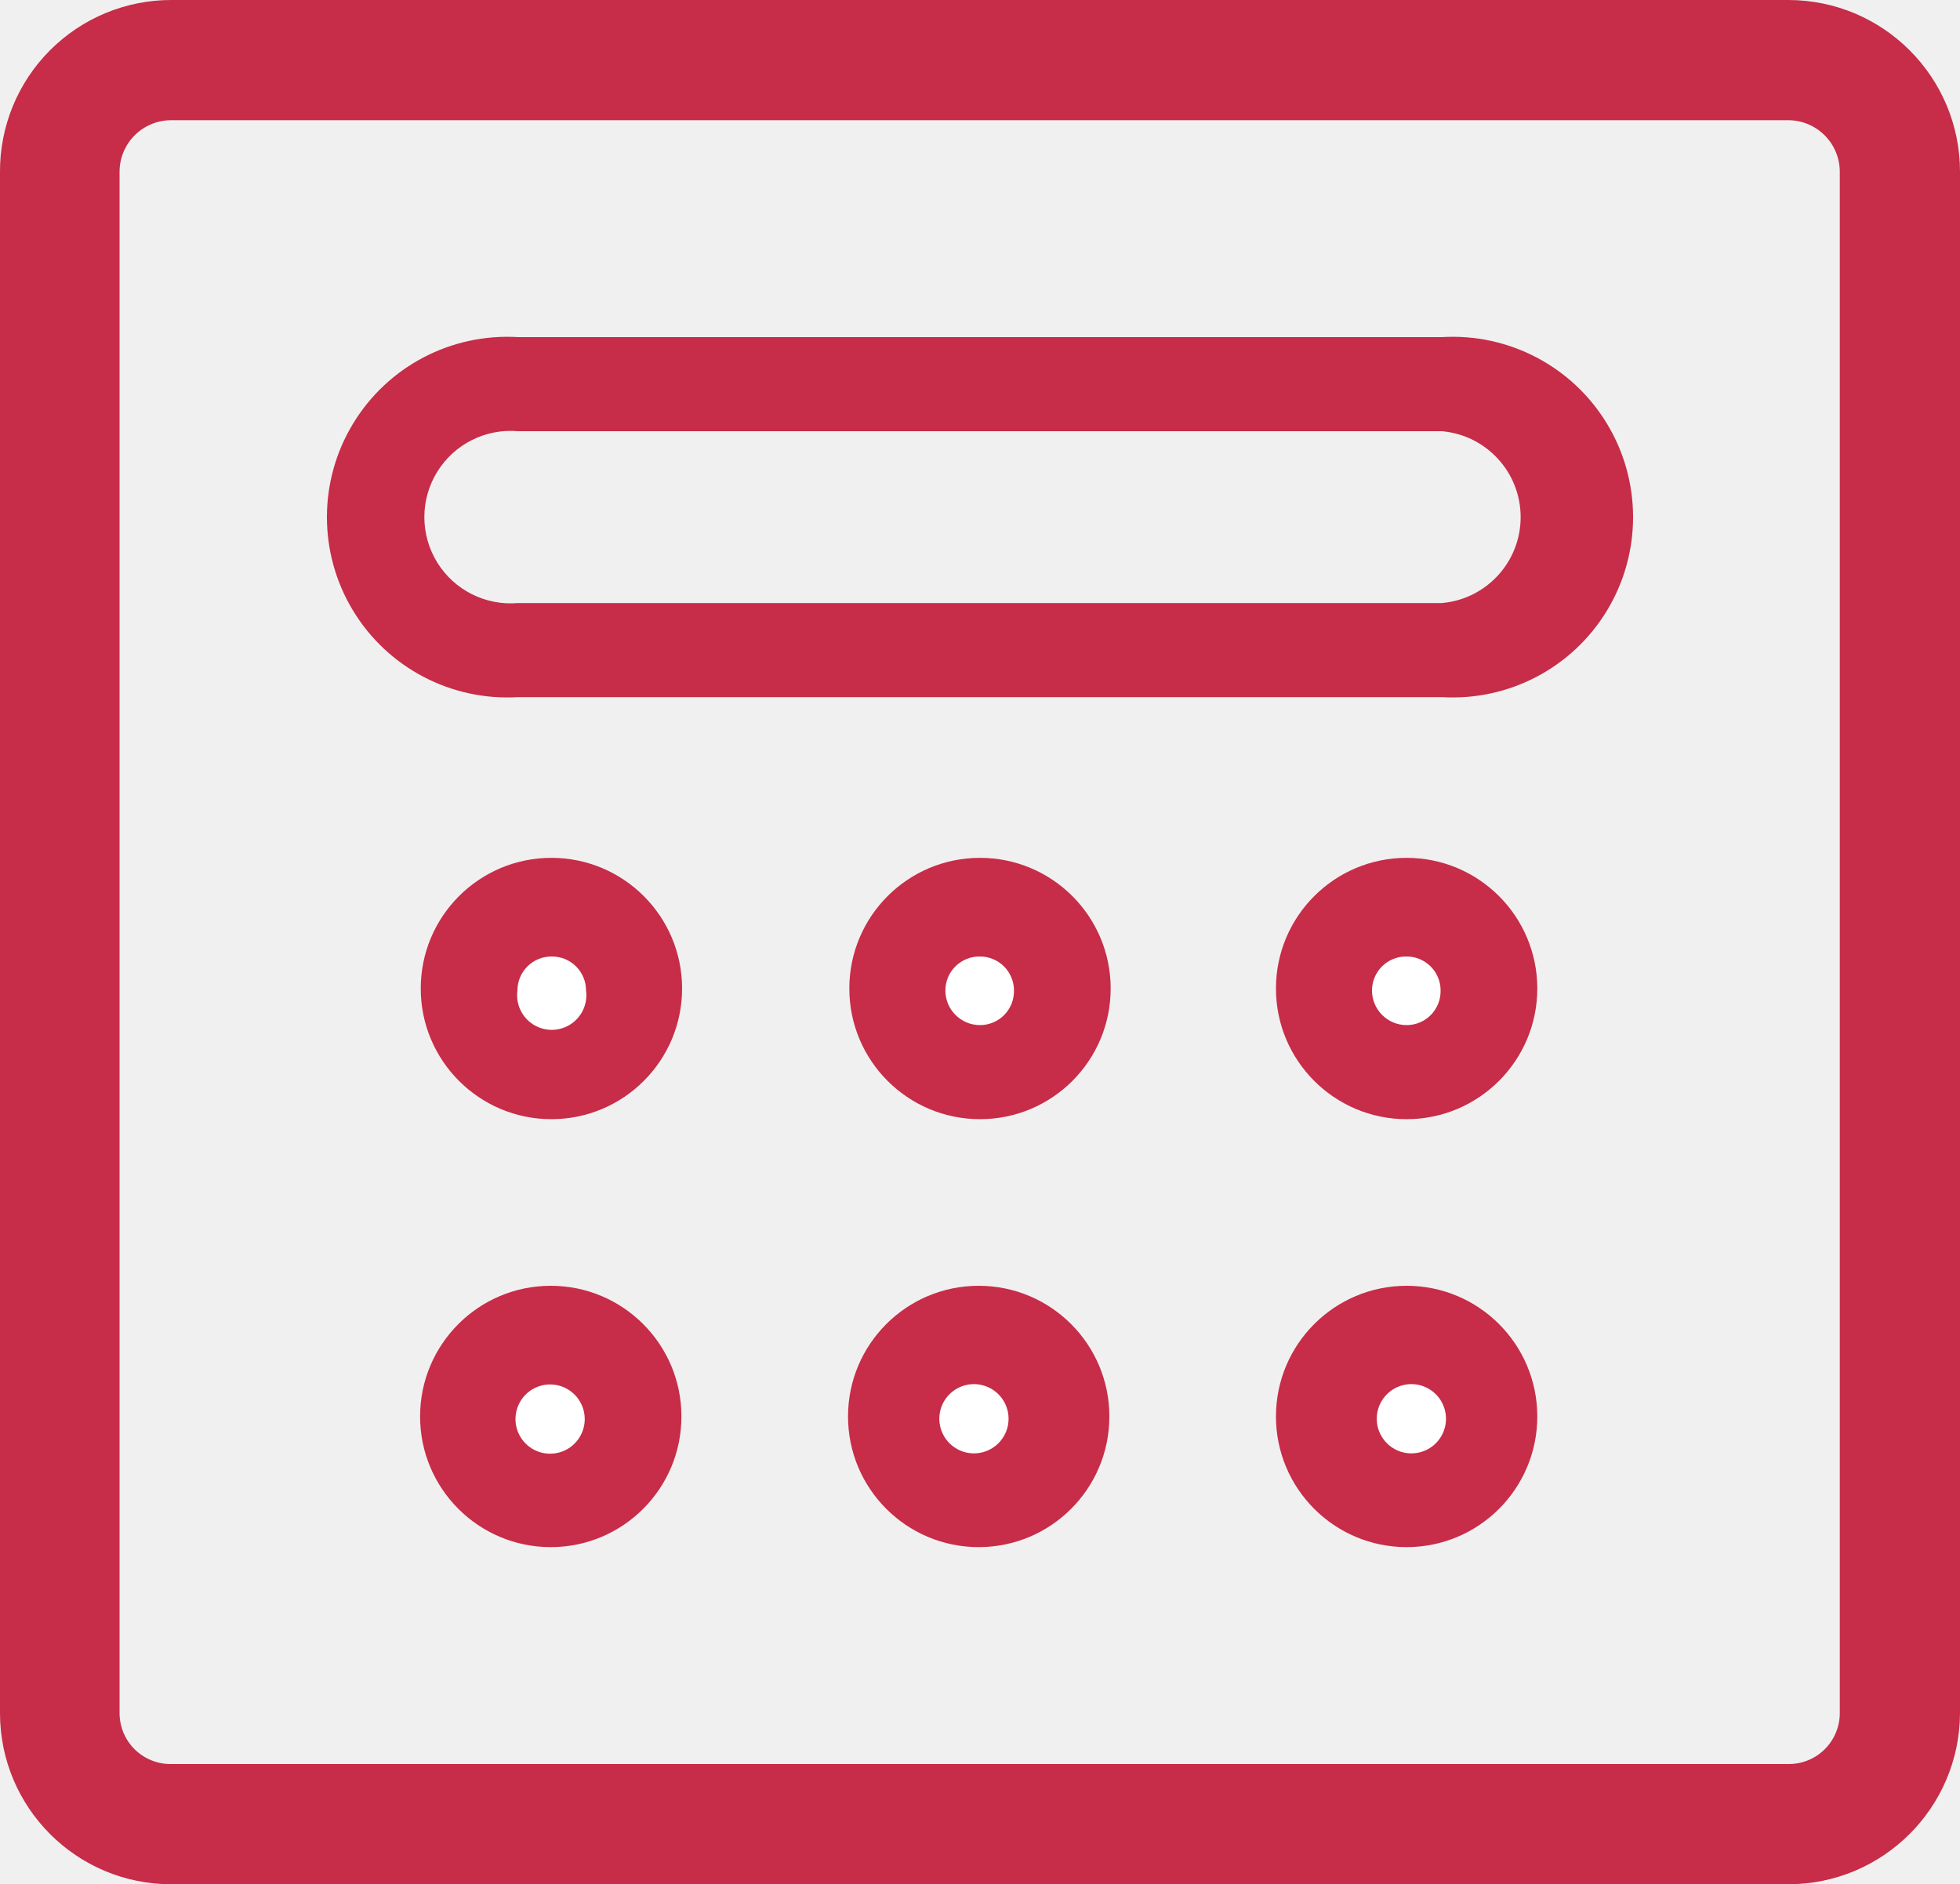
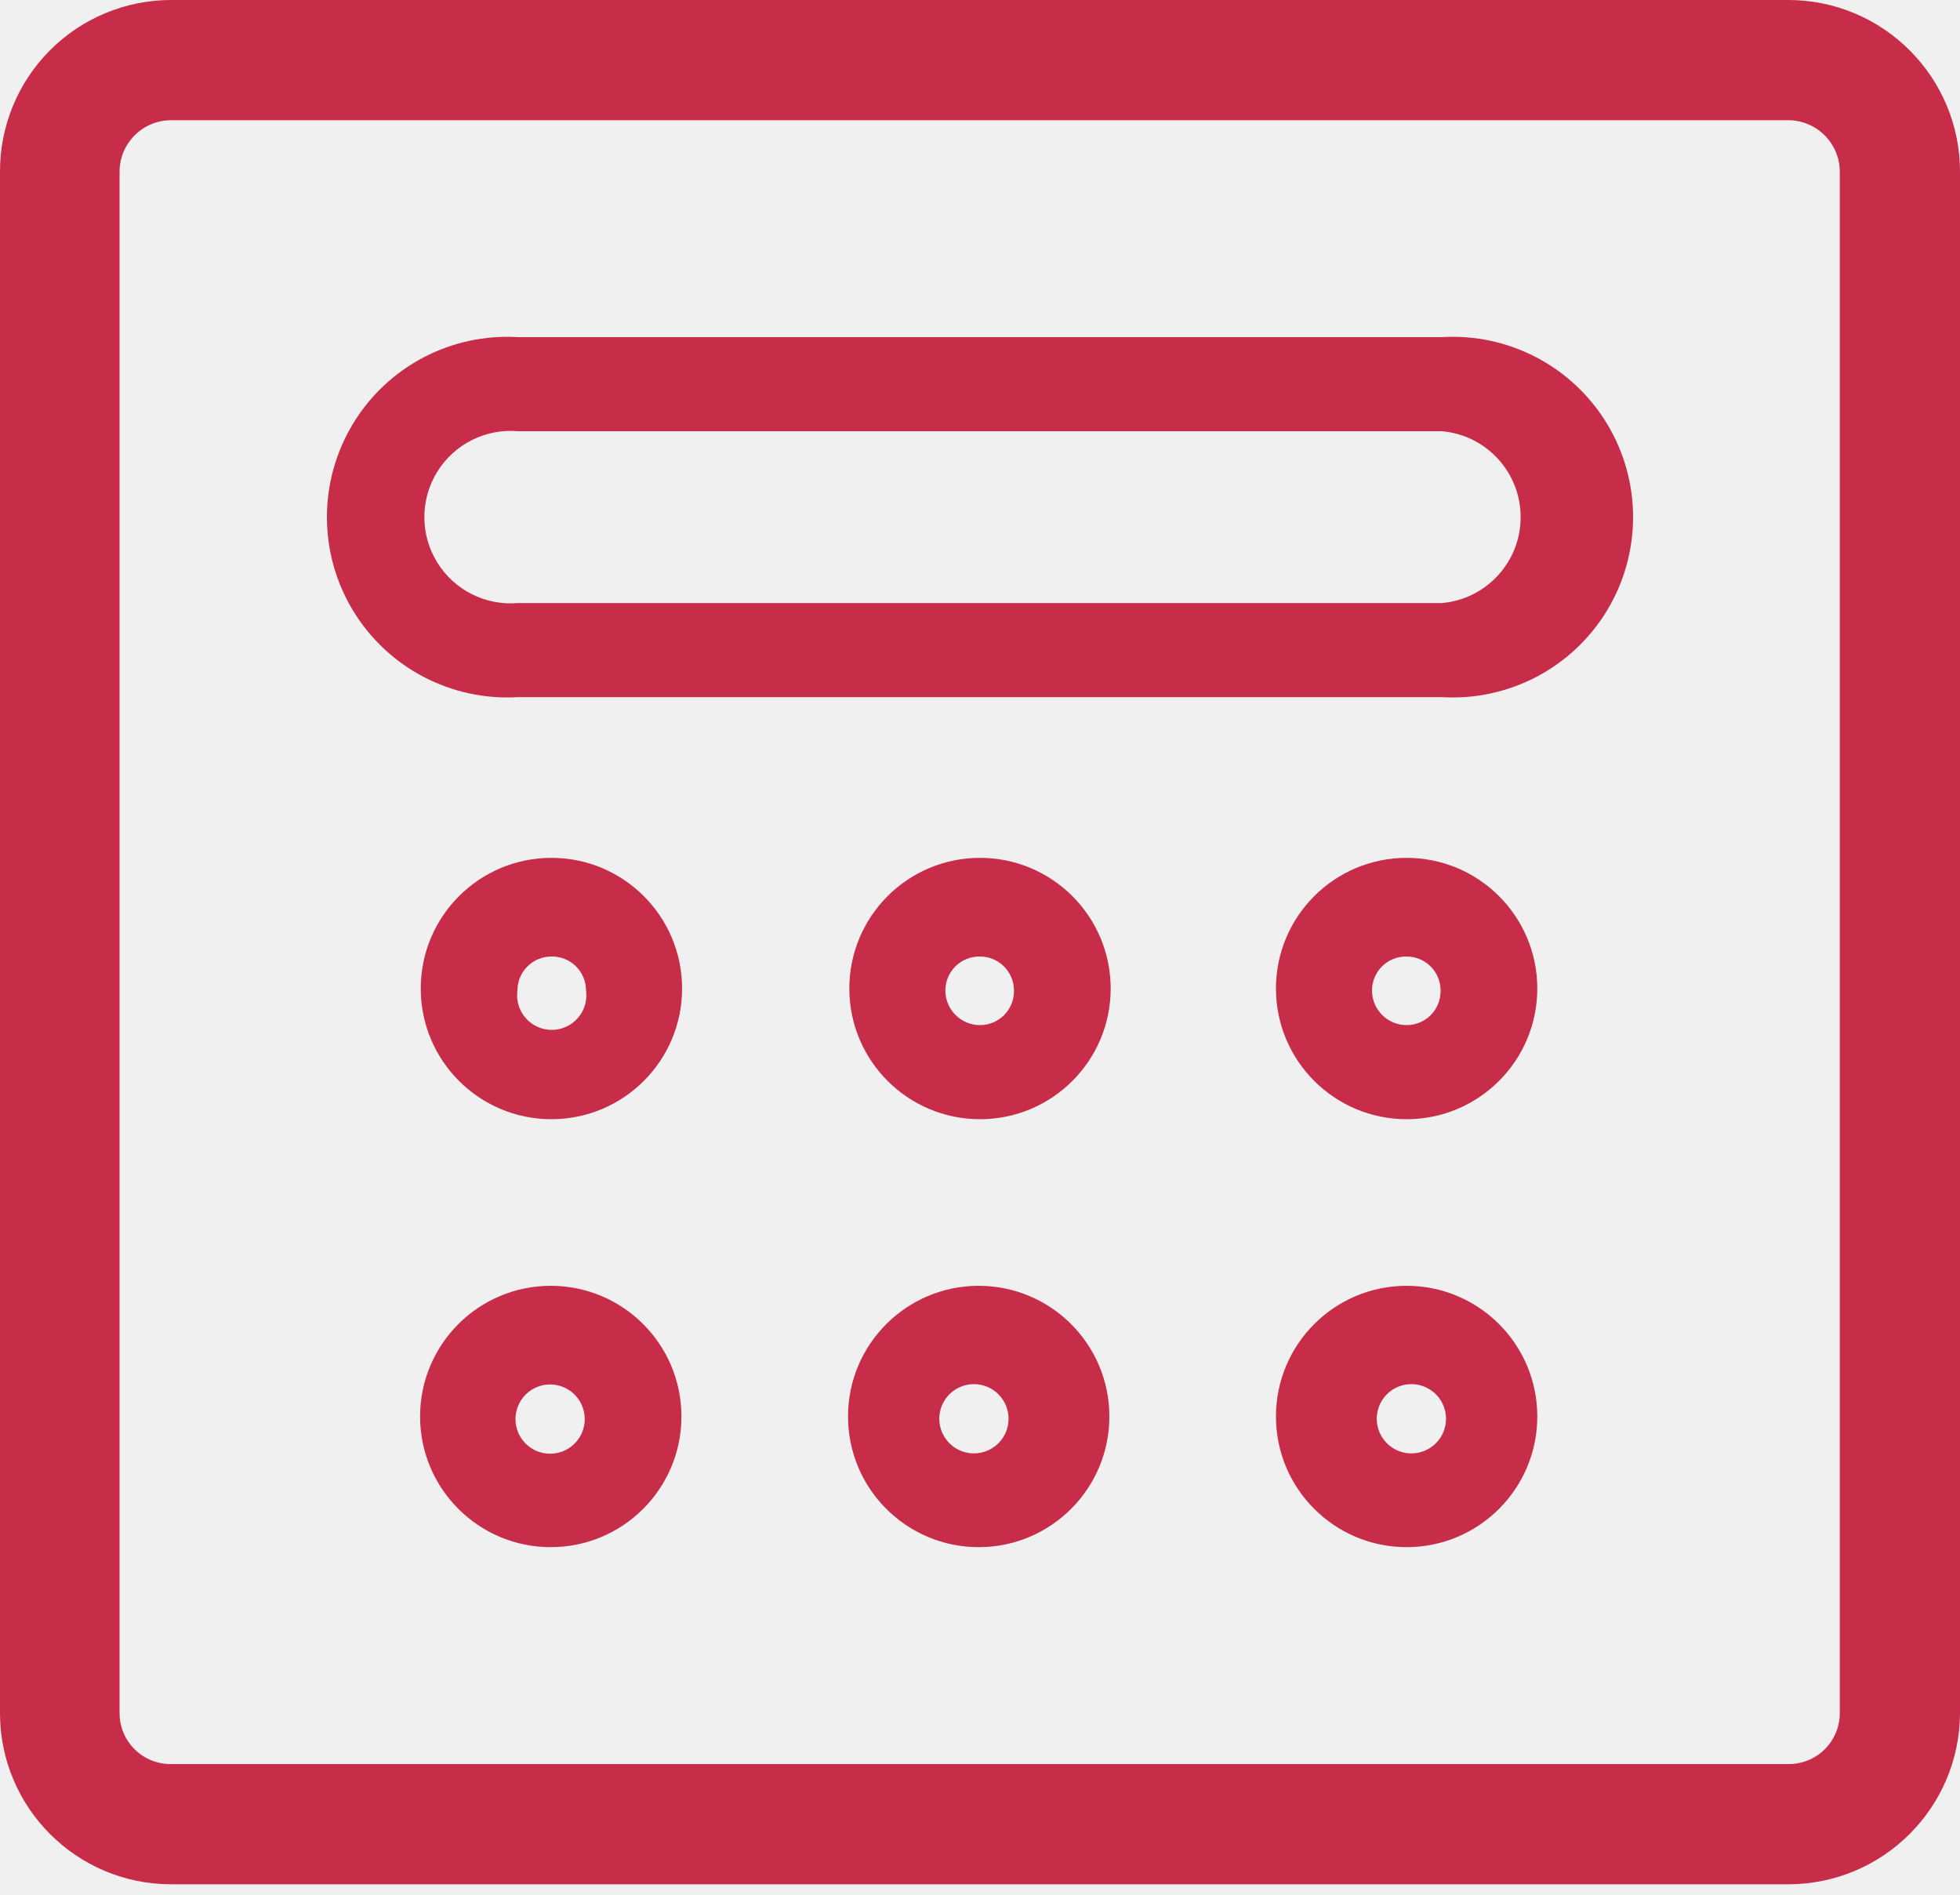
- <svg xmlns="http://www.w3.org/2000/svg" id="prefix__Layer_1" data-name="Layer 1" viewBox="0 0 30 28.83">
+ <svg xmlns="http://www.w3.org/2000/svg" xmlns:xlink="http://www.w3.org/1999/xlink" width="30" height="29">
+   <g fill="#c72c48" fill-rule="nonzero">
+     <path d="M22.07 10.67H7.93a2.76 2.76 0 1 1 0-5.51h14.14a2.76 2.76 0 1 1 0 5.51h0zM7.93 6.6a1.32 1.32 0 1 0 0 2.63h14.14a1.32 1.32 0 0 0 0-2.63H7.93zm19.44 22.24H2.62A2.62 2.62 0 0 1 0 26.22V2.63A2.62 2.62 0 0 1 2.62 0h24.75A2.63 2.63 0 0 1 30 2.63v23.59a2.63 2.63 0 0 1-2.63 2.62zm-24.75-27a.79.79 0 0 0-.79.79v23.59a.78.78 0 0 0 .79.78h24.75a.78.78 0 0 0 .79-.78V2.63a.79.79 0 0 0-.79-.79H2.62z" />
+     <use xlink:href="#B" />
+     <path d="M8.44 17.13a2 2 0 1 1 0-4 2 2 0 1 1 0 4zm0-2.49a.52.52 0 0 0-.52.52.53.53 0 0 0 .811.519.53.53 0 0 0 .239-.519.52.52 0 0 0-.53-.52h0z" />
+     <use xlink:href="#B" x="6.53" />
+     <path d="M14.98 23.68a2 2 0 1 1 0-4 2 2 0 1 1 0 4zm0-2.49a.53.53 0 1 0 .457.525.53.53 0 0 0-.457-.525h0zm-6.55 2.49a2 2 0 1 1 0-4 2 2 0 1 1 0 4zm0-2.49a.53.53 0 1 0 .52.52.53.53 0 0 0-.52-.52h0zm13.1 2.49a2 2 0 1 1 0-4 2 2 0 1 1 0 4zm0-2.49a.53.53 0 1 0 .519.239.53.53 0 0 0-.519-.239h0z" />
+   </g>
  <defs>
-     <style>.prefix__cls-1{fill:none}.prefix__cls-2{fill:#c72c48}.prefix__cls-3{fill:#fff}</style>
+     <path id="B" d="M15 17.13a2 2 0 1 1 0-4 2 2 0 1 1 0 4zm0-2.49a.52.52 0 0 0-.53.52.53.53 0 0 0 .53.53.52.52 0 0 0 .52-.53.52.52 0 0 0-.52-.52h0z" />
  </defs>
-   <g id="prefix__Group_298" data-name="Group 298">
-     <g id="prefix__Group_271" data-name="Group 271">
-       <g id="prefix__Rectangle_495" data-name="Rectangle 495">
-         <path class="prefix__cls-1" d="M440.4 184.23h14.14a2.76 2.76 0 012.76 2.77 2.76 2.76 0 01-2.76 2.75H440.4a2.75 2.75 0 01-2.76-2.75 2.75 2.75 0 012.76-2.77z" transform="translate(-432.47 -179.07)" />
-         <path class="prefix__cls-2" d="M454.54 189.74H440.4a2.76 2.76 0 110-5.51h14.14a2.76 2.76 0 110 5.51zm-14.14-4.07a1.32 1.32 0 100 2.63h14.14a1.32 1.32 0 000-2.63z" transform="translate(-432.47 -179.07)" />
-       </g>
-     </g>
-     <g id="prefix__Rectangle_458" data-name="Rectangle 458">
-       <rect class="prefix__cls-1" width="30" height="28.83" rx="2.62" />
-       <path class="prefix__cls-2" d="M459.84 207.91h-24.75a2.62 2.62 0 01-2.62-2.62V181.7a2.62 2.62 0 012.62-2.63h24.75a2.63 2.63 0 012.63 2.63v23.59a2.63 2.63 0 01-2.63 2.62zm-24.75-27a.79.79 0 00-.79.79v23.59a.78.78 0 00.79.78h24.75a.78.78 0 00.79-.78V181.7a.79.79 0 00-.79-.79z" transform="translate(-432.47 -179.07)" />
-     </g>
-     <g id="prefix__Ellipse_5" data-name="Ellipse 5">
-       <circle class="prefix__cls-3" cx="15" cy="15.16" r="1.97" />
-       <path class="prefix__cls-2" d="M447.47 196.2a2 2 0 112-2 2 2 0 01-2 2zm0-2.49a.52.52 0 00-.53.52.53.53 0 00.53.53.52.52 0 00.52-.53.52.52 0 00-.52-.52z" transform="translate(-432.47 -179.07)" />
-     </g>
-     <g id="prefix__Ellipse_6" data-name="Ellipse 6">
-       <circle class="prefix__cls-3" cx="8.45" cy="15.16" r="1.97" />
-       <path class="prefix__cls-2" d="M440.91 196.2a2 2 0 112-2 2 2 0 01-2 2zm0-2.49a.52.52 0 00-.52.52.53.53 0 101.05 0 .52.52 0 00-.53-.52z" transform="translate(-432.47 -179.07)" />
-     </g>
-     <g id="prefix__Ellipse_7" data-name="Ellipse 7">
-       <circle class="prefix__cls-3" cx="21.55" cy="15.16" r="1.97" />
-       <path class="prefix__cls-2" d="M454 196.2a2 2 0 112-2 2 2 0 01-2 2zm0-2.49a.52.52 0 00-.53.52.53.53 0 00.53.53.52.52 0 00.52-.53.52.52 0 00-.52-.52z" transform="translate(-432.47 -179.07)" />
-     </g>
-     <g id="prefix__Ellipse_8" data-name="Ellipse 8">
-       <circle class="prefix__cls-3" cx="14.98" cy="21.71" r="1.97" />
-       <path class="prefix__cls-2" d="M447.45 202.75a2 2 0 112-2 2 2 0 01-2 2zm0-2.49a.53.53 0 100 1.05.53.53 0 000-1.05z" transform="translate(-432.47 -179.07)" />
-     </g>
-     <g id="prefix__Ellipse_9" data-name="Ellipse 9">
-       <circle class="prefix__cls-3" cx="8.43" cy="21.71" r="1.97" />
-       <path class="prefix__cls-2" d="M440.9 202.75a2 2 0 112-2 2 2 0 01-2 2zm0-2.49a.53.53 0 10.52.52.53.53 0 00-.52-.52z" transform="translate(-432.47 -179.07)" />
-     </g>
-     <g id="prefix__Ellipse_10" data-name="Ellipse 10">
-       <circle class="prefix__cls-3" cx="21.53" cy="21.71" r="1.97" />
-       <path class="prefix__cls-2" d="M454 202.75a2 2 0 112-2 2 2 0 01-2 2zm0-2.49a.53.53 0 000 1.05.53.53 0 100-1.05z" transform="translate(-432.47 -179.07)" />
-     </g>
-   </g>
</svg>
